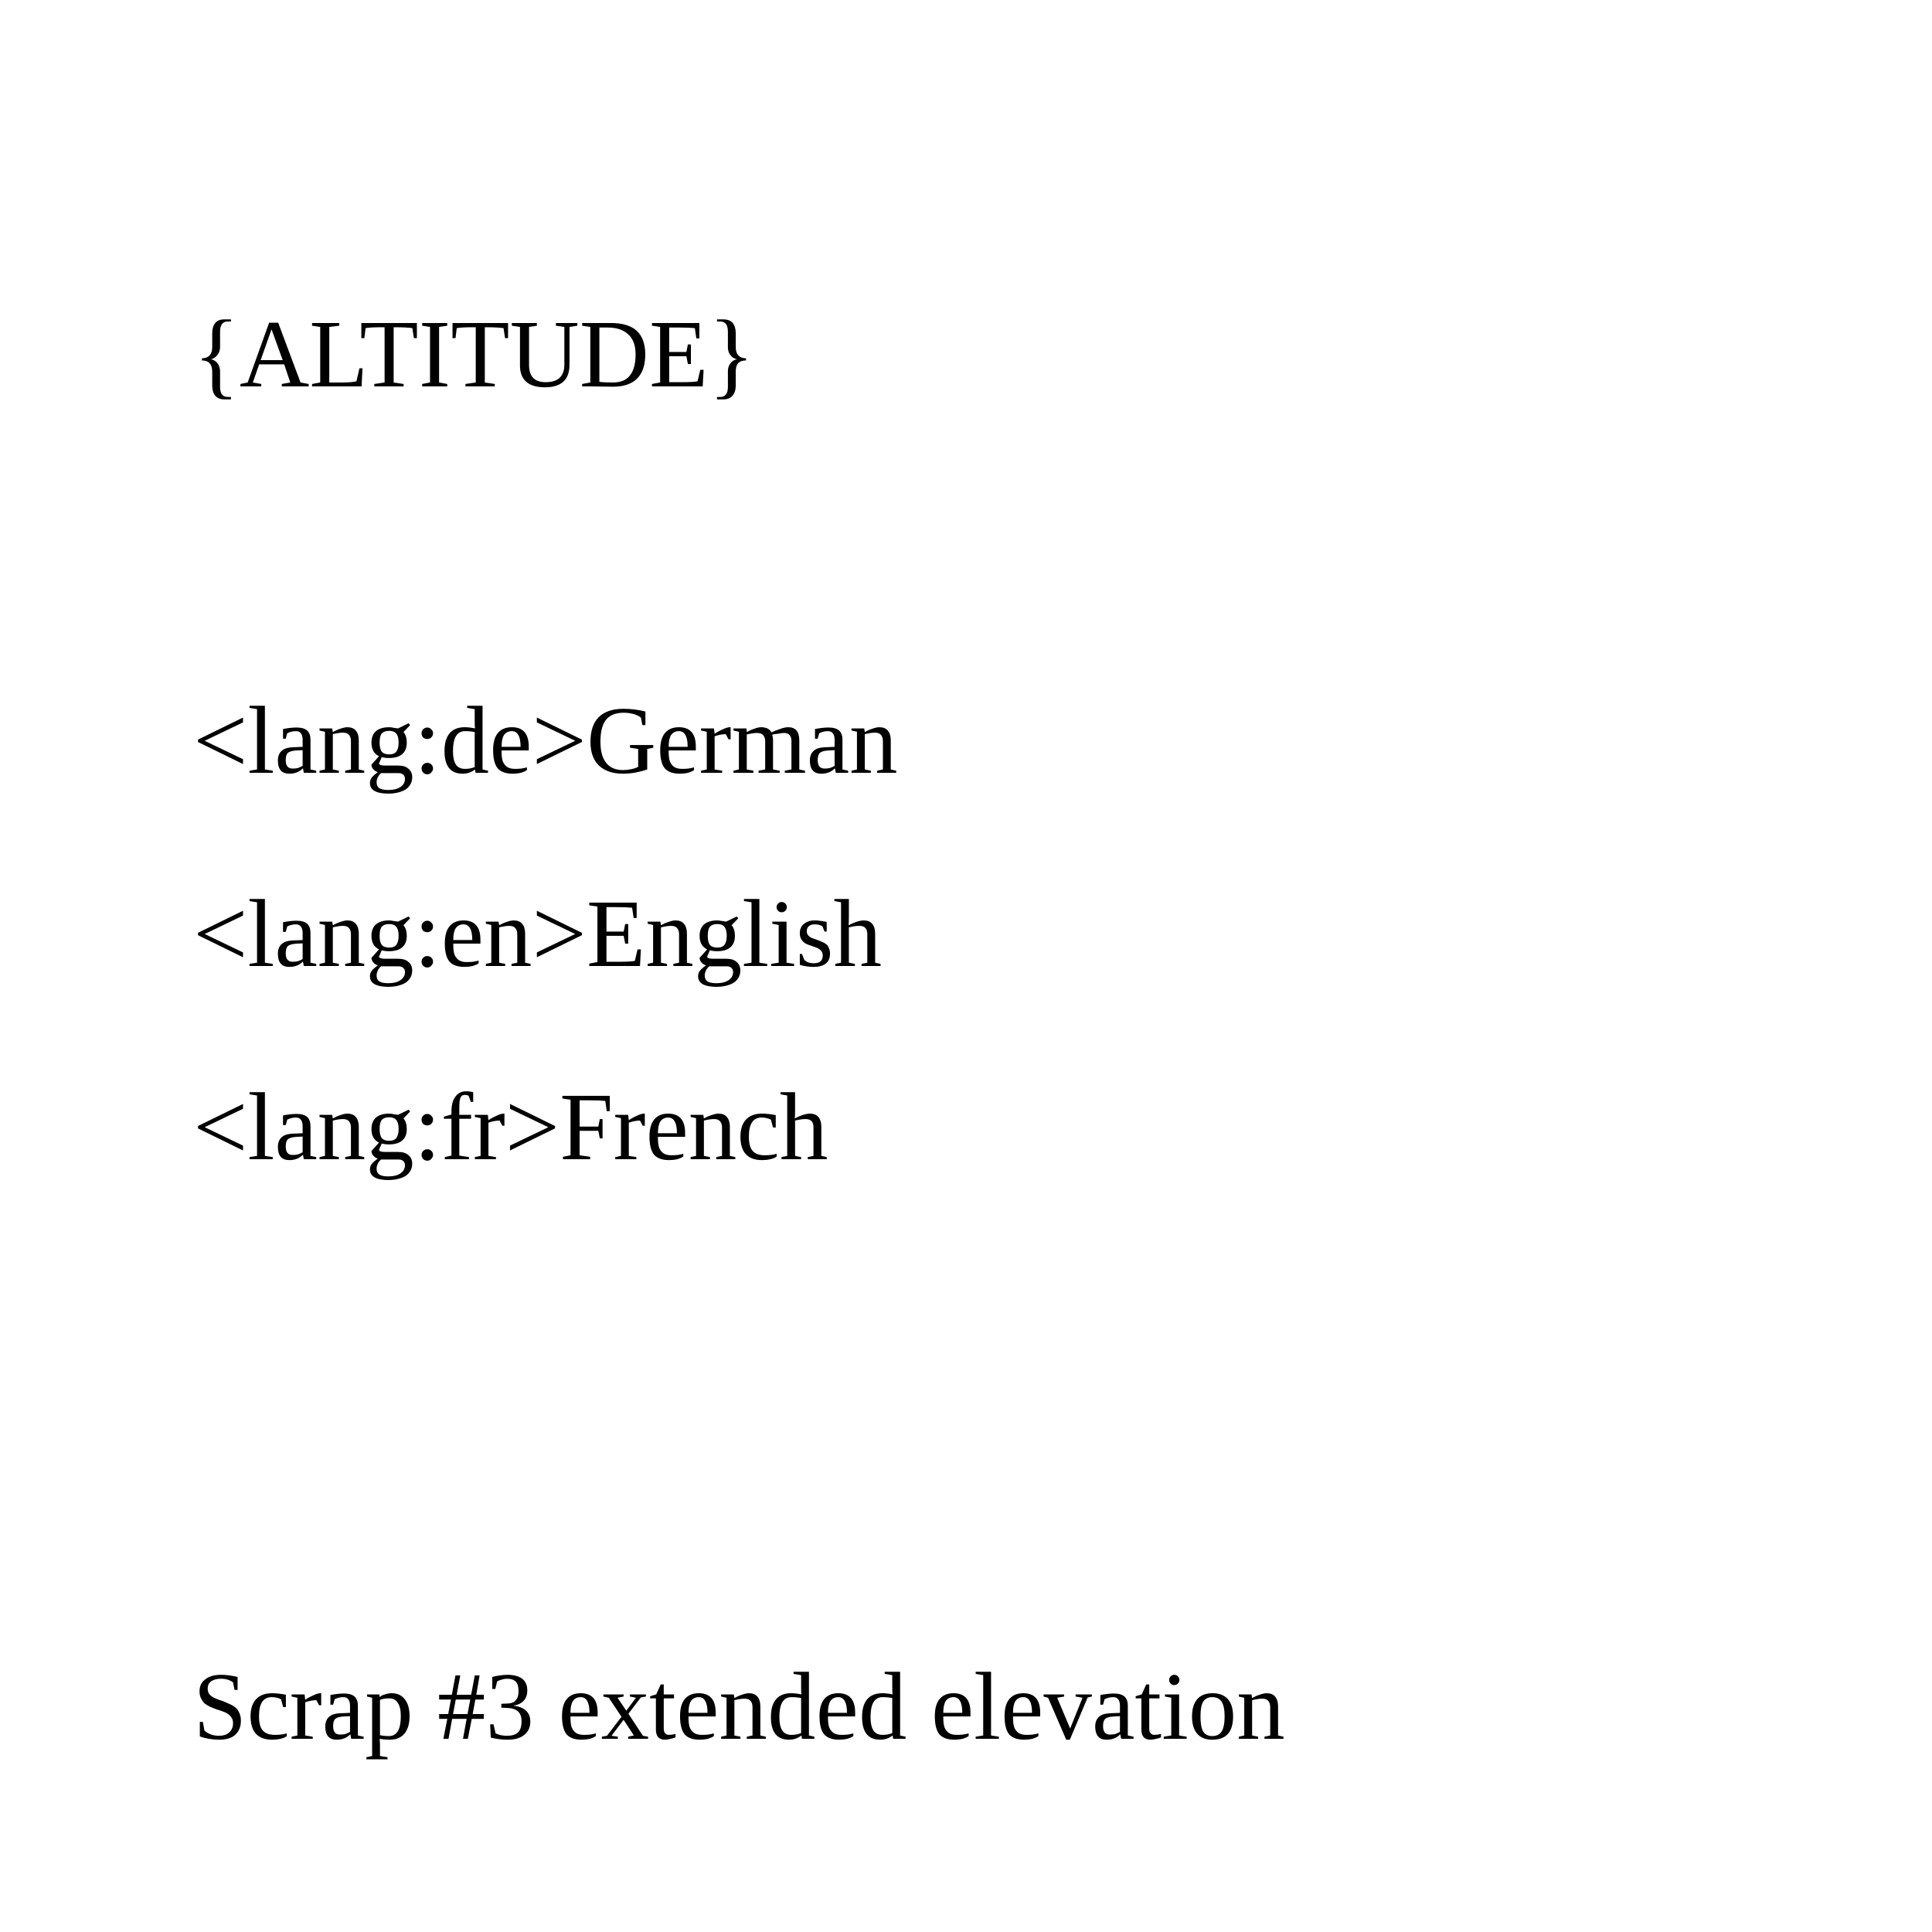
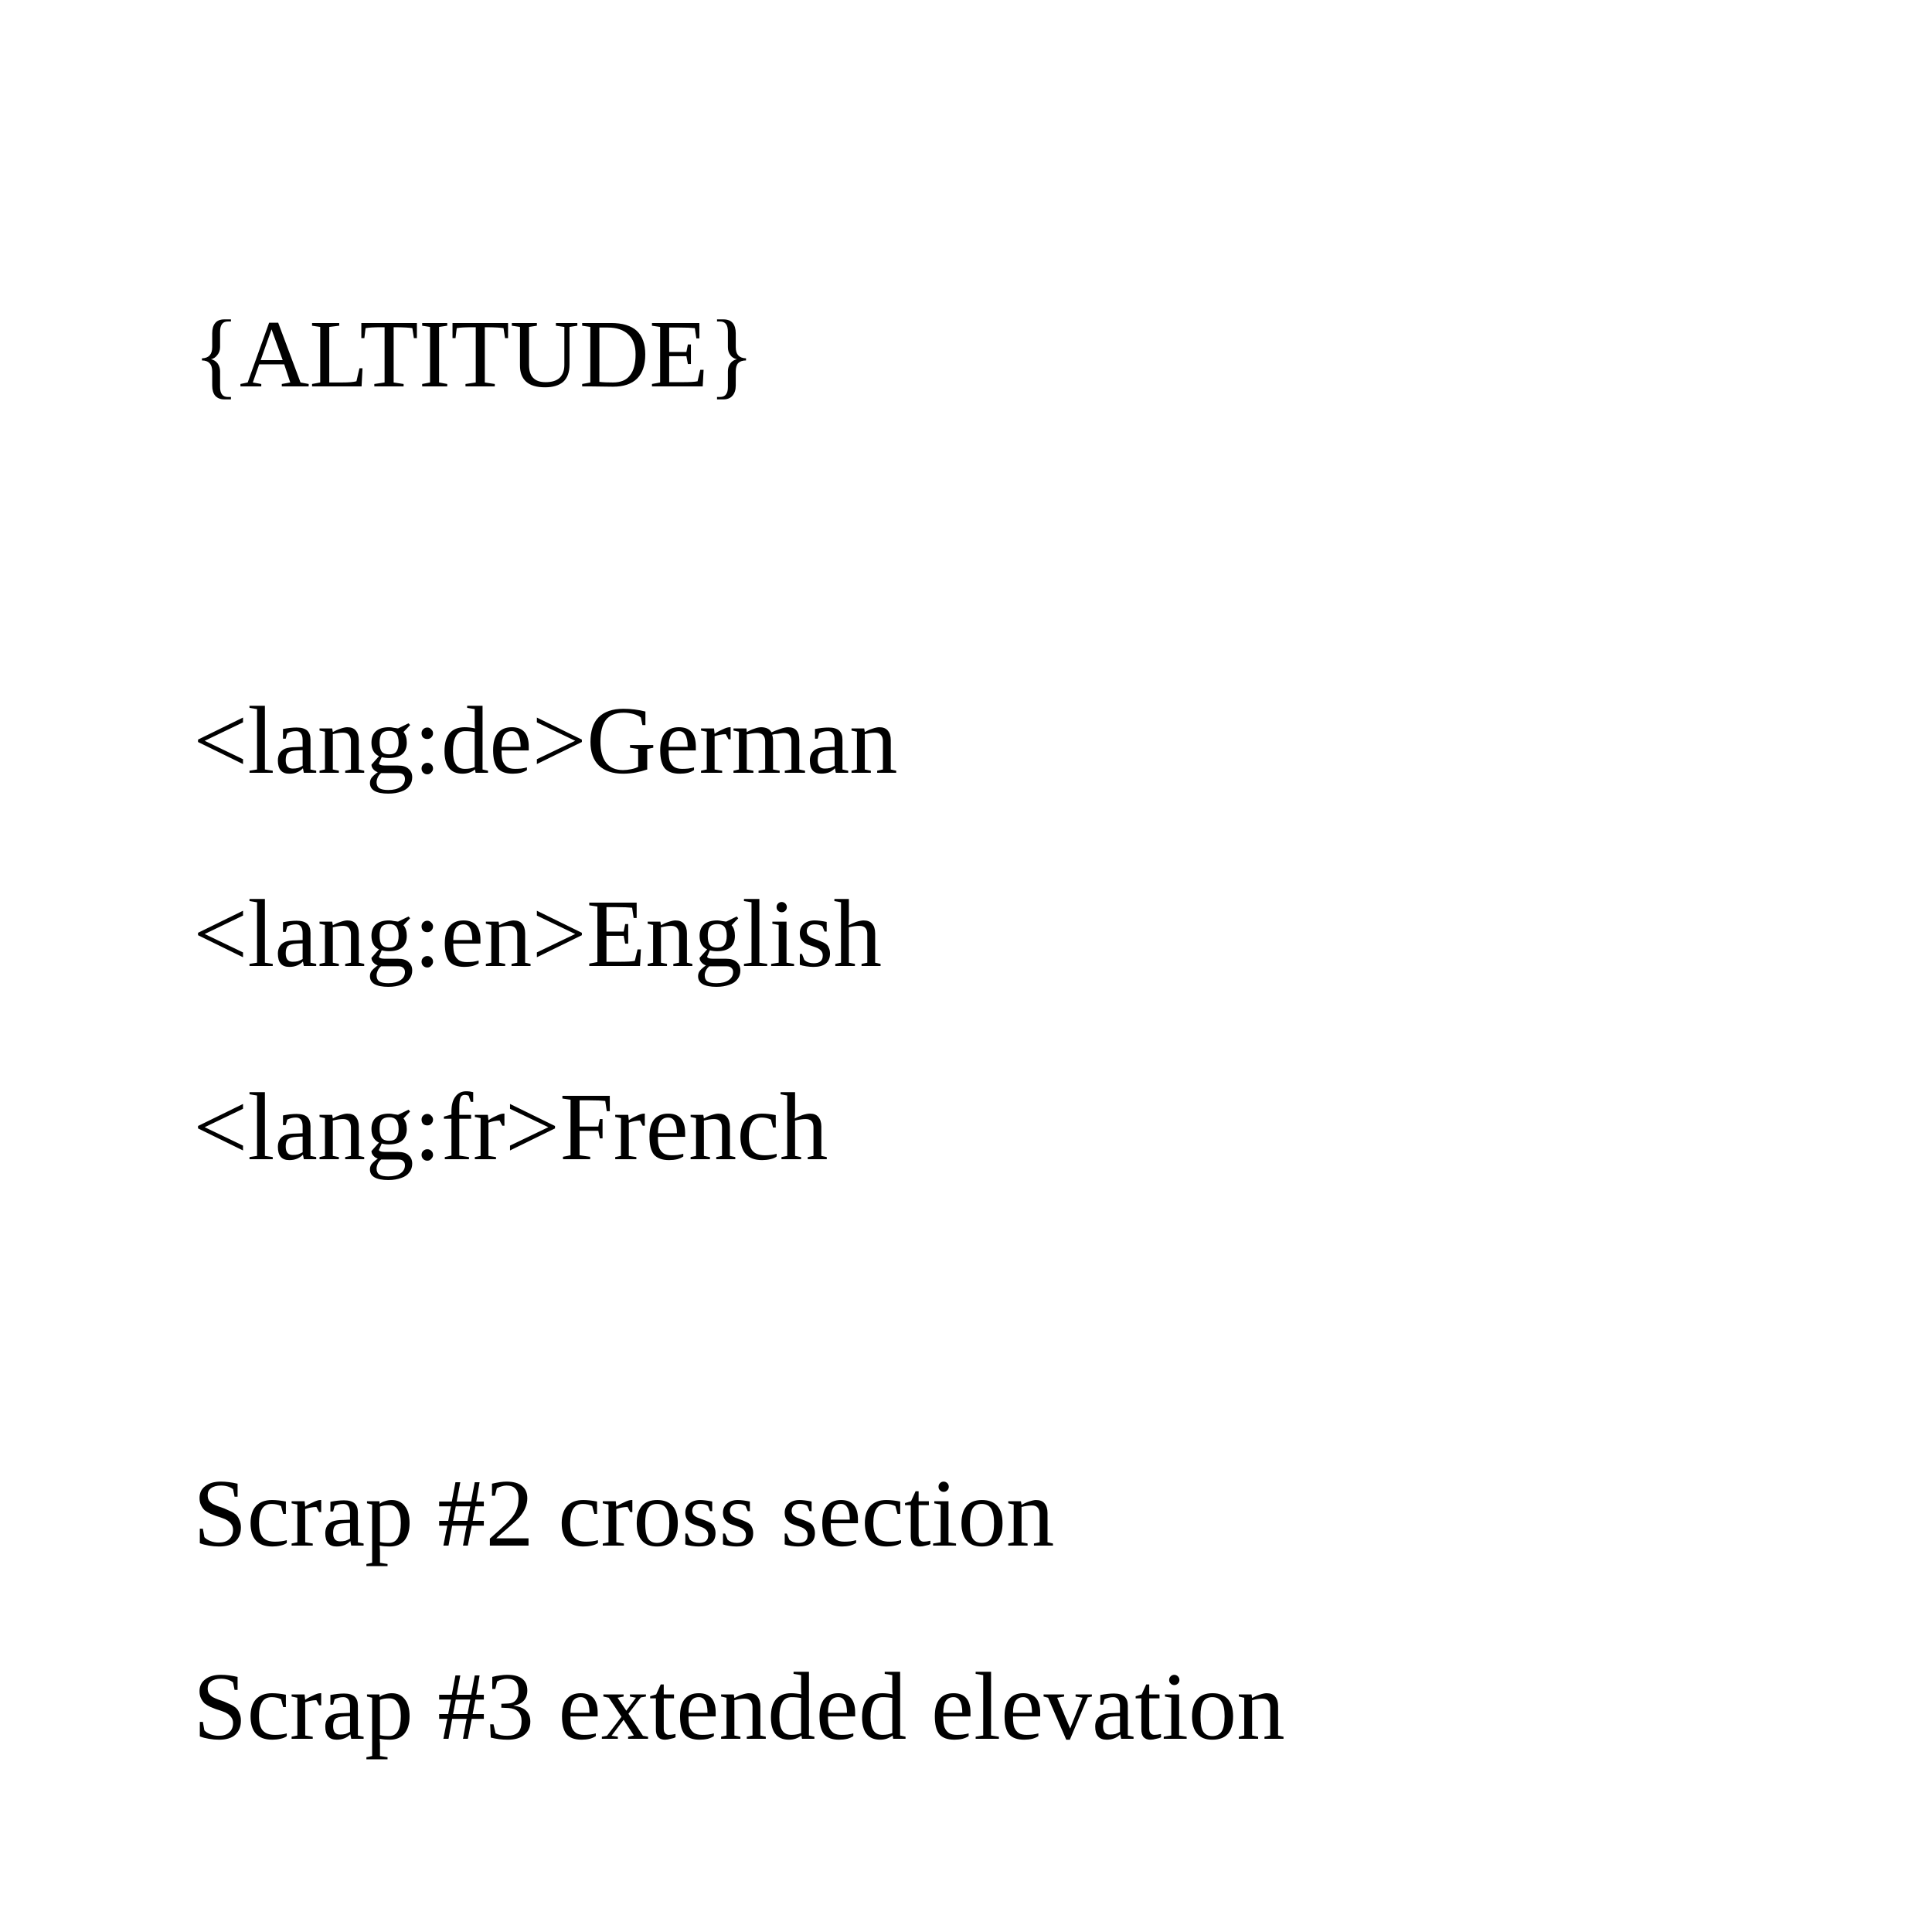
<svg xmlns="http://www.w3.org/2000/svg" xmlns:ns1="http://therion.speleo.sk/therion" width="10cm" height="10cm" viewBox="0 0 100 100" version="1.1">
  <g>
    <text x="10" y="20" style="font-size:5">{ALTITUDE}</text>
    <text x="10" y="40" style="font-size:5;line-height:2">
      <tspan x="10" y="40">&lt;lang:de&gt;German</tspan>
      <tspan x="10" y="50">&lt;lang:en&gt;English</tspan>
      <tspan x="10" y="60">&lt;lang:fr&gt;French</tspan>
    </text>
    <path style="fill:none;stroke-width:0.5" d="m 10,70 c 0,0 10,20 20,20 10 ,0 10,-10 20,-20 10,10 10,20 20,20 10,0 20,-20 20,-20" />
  </g>
+   <g>
+     <text x="10" y="80" style="font-size:5">Scrap #2 cross section</text>
+   </g>
  <g id="s_ex_3" ns1:options="-projection extended -author 2024 [John Doe]">
    <text x="10" y="90" style="font-size:5">Scrap #3 extended elevation</text>
  </g>
</svg>
